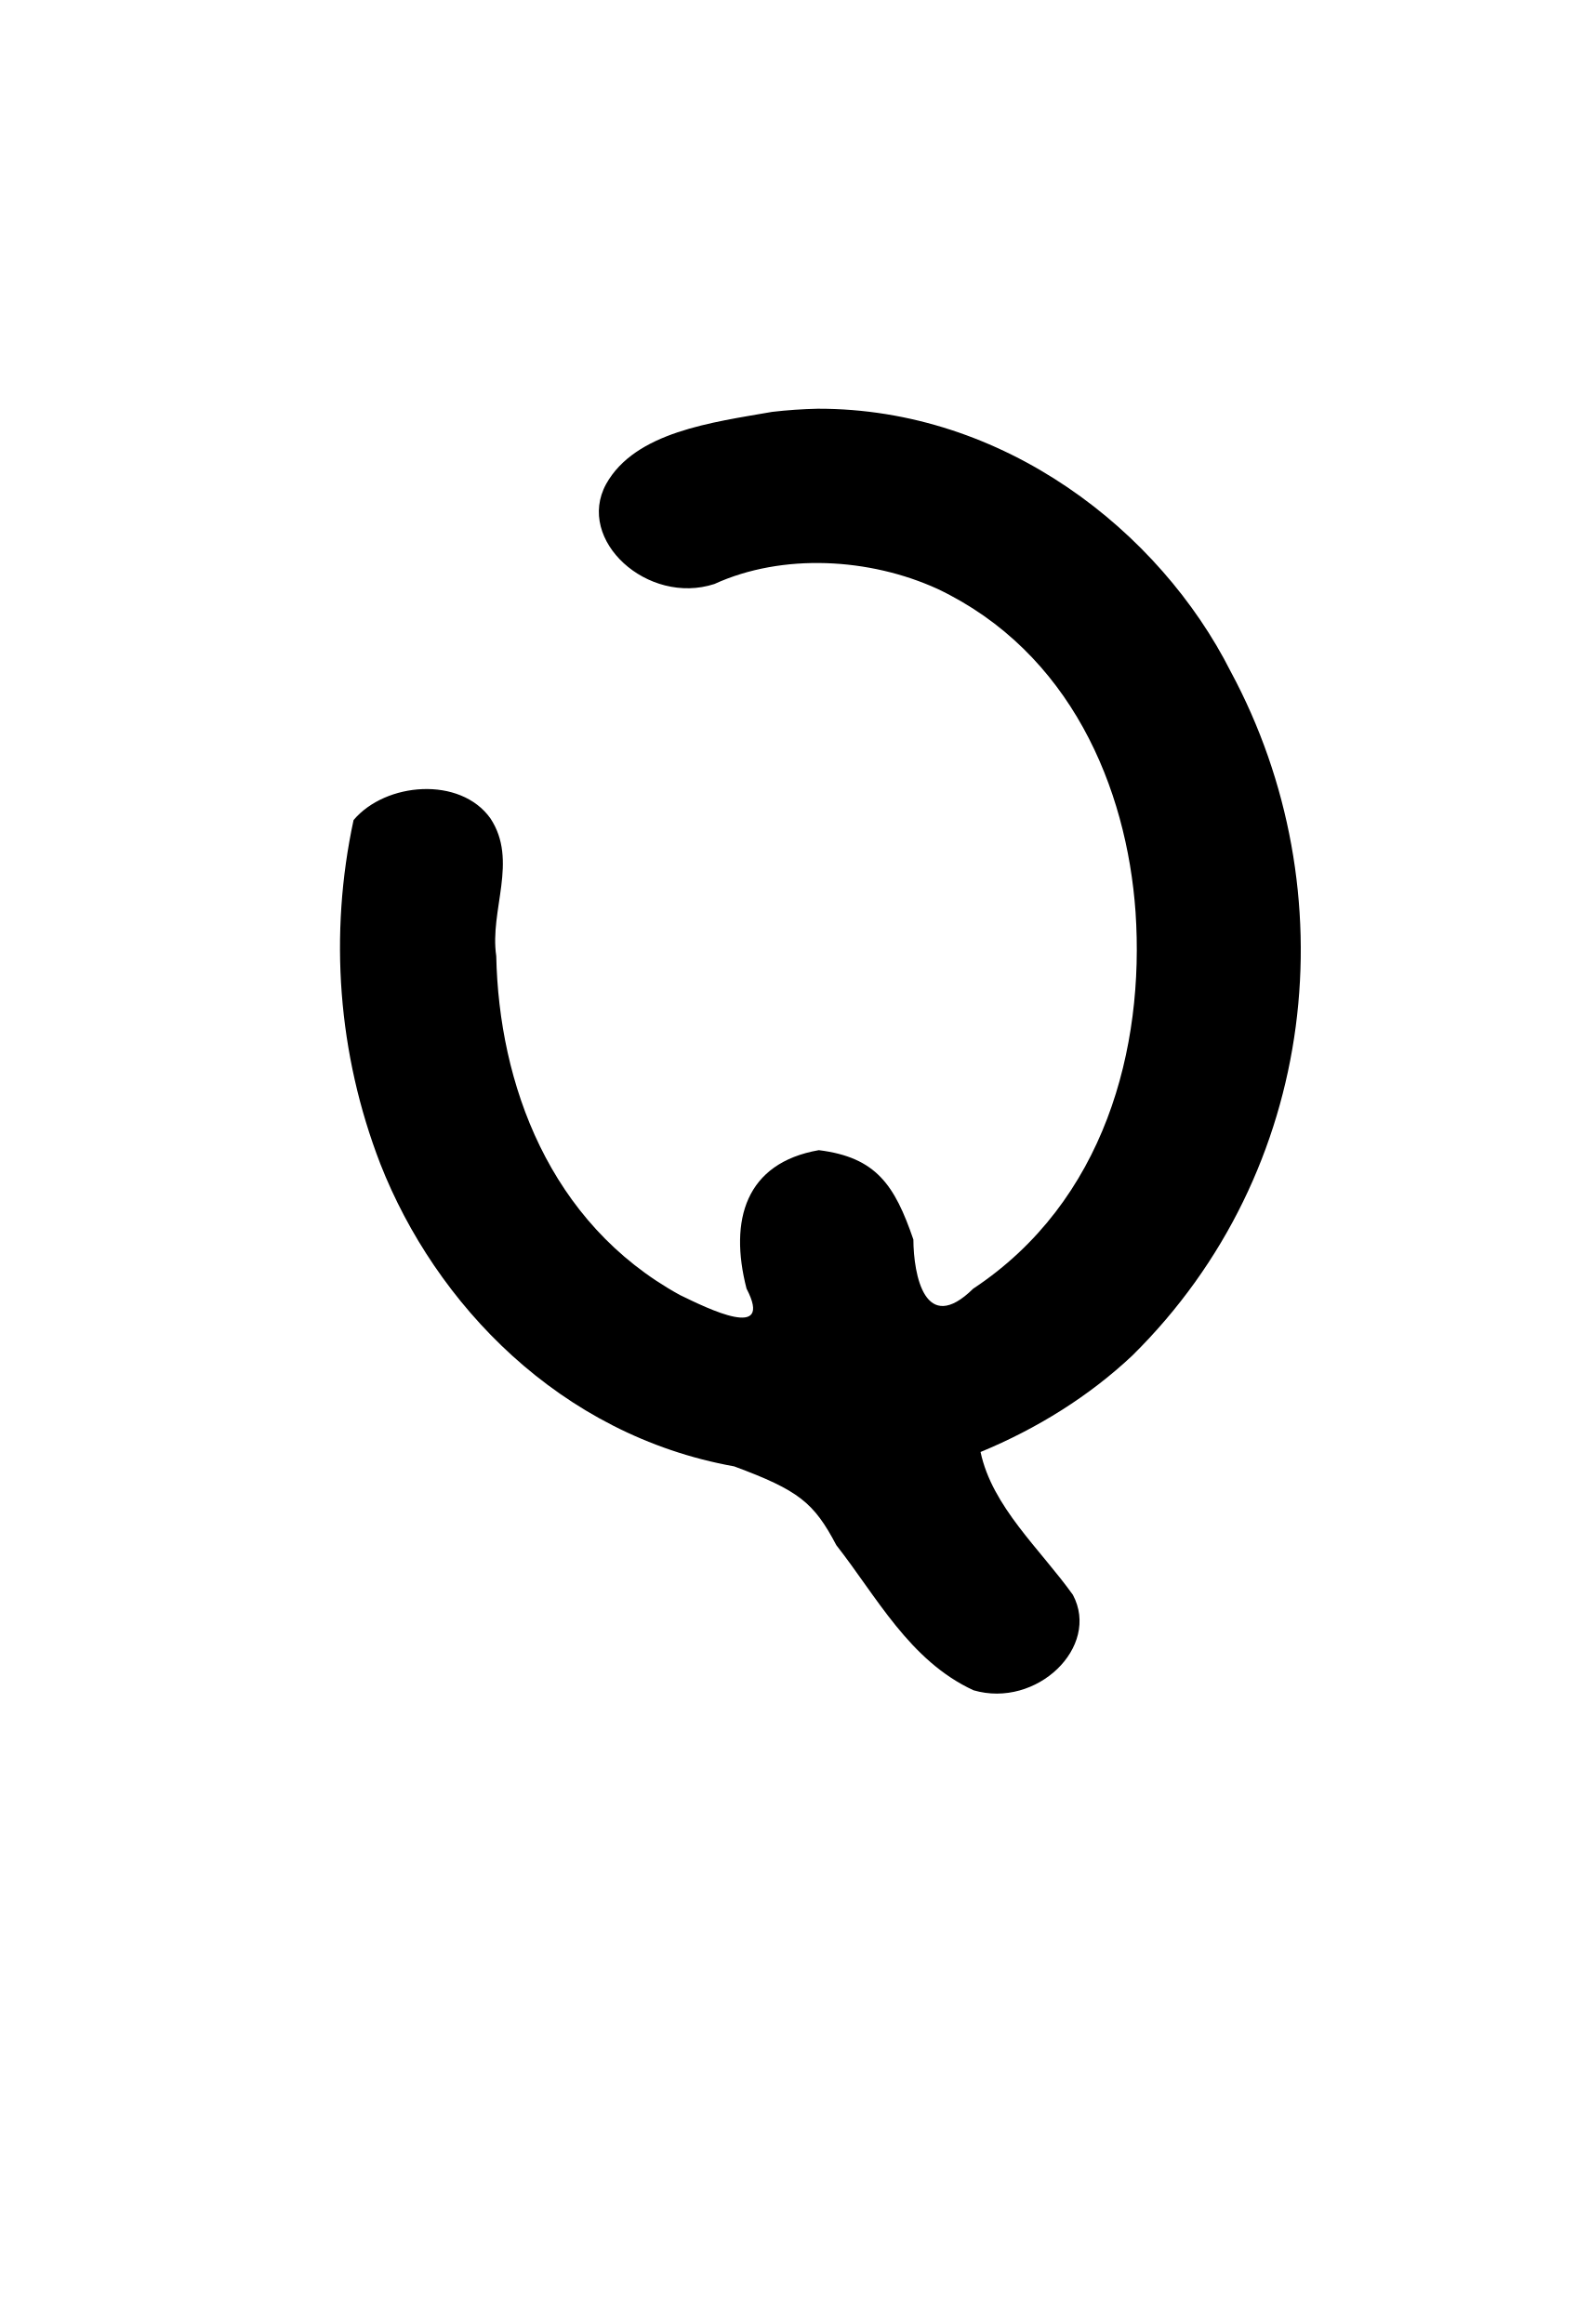
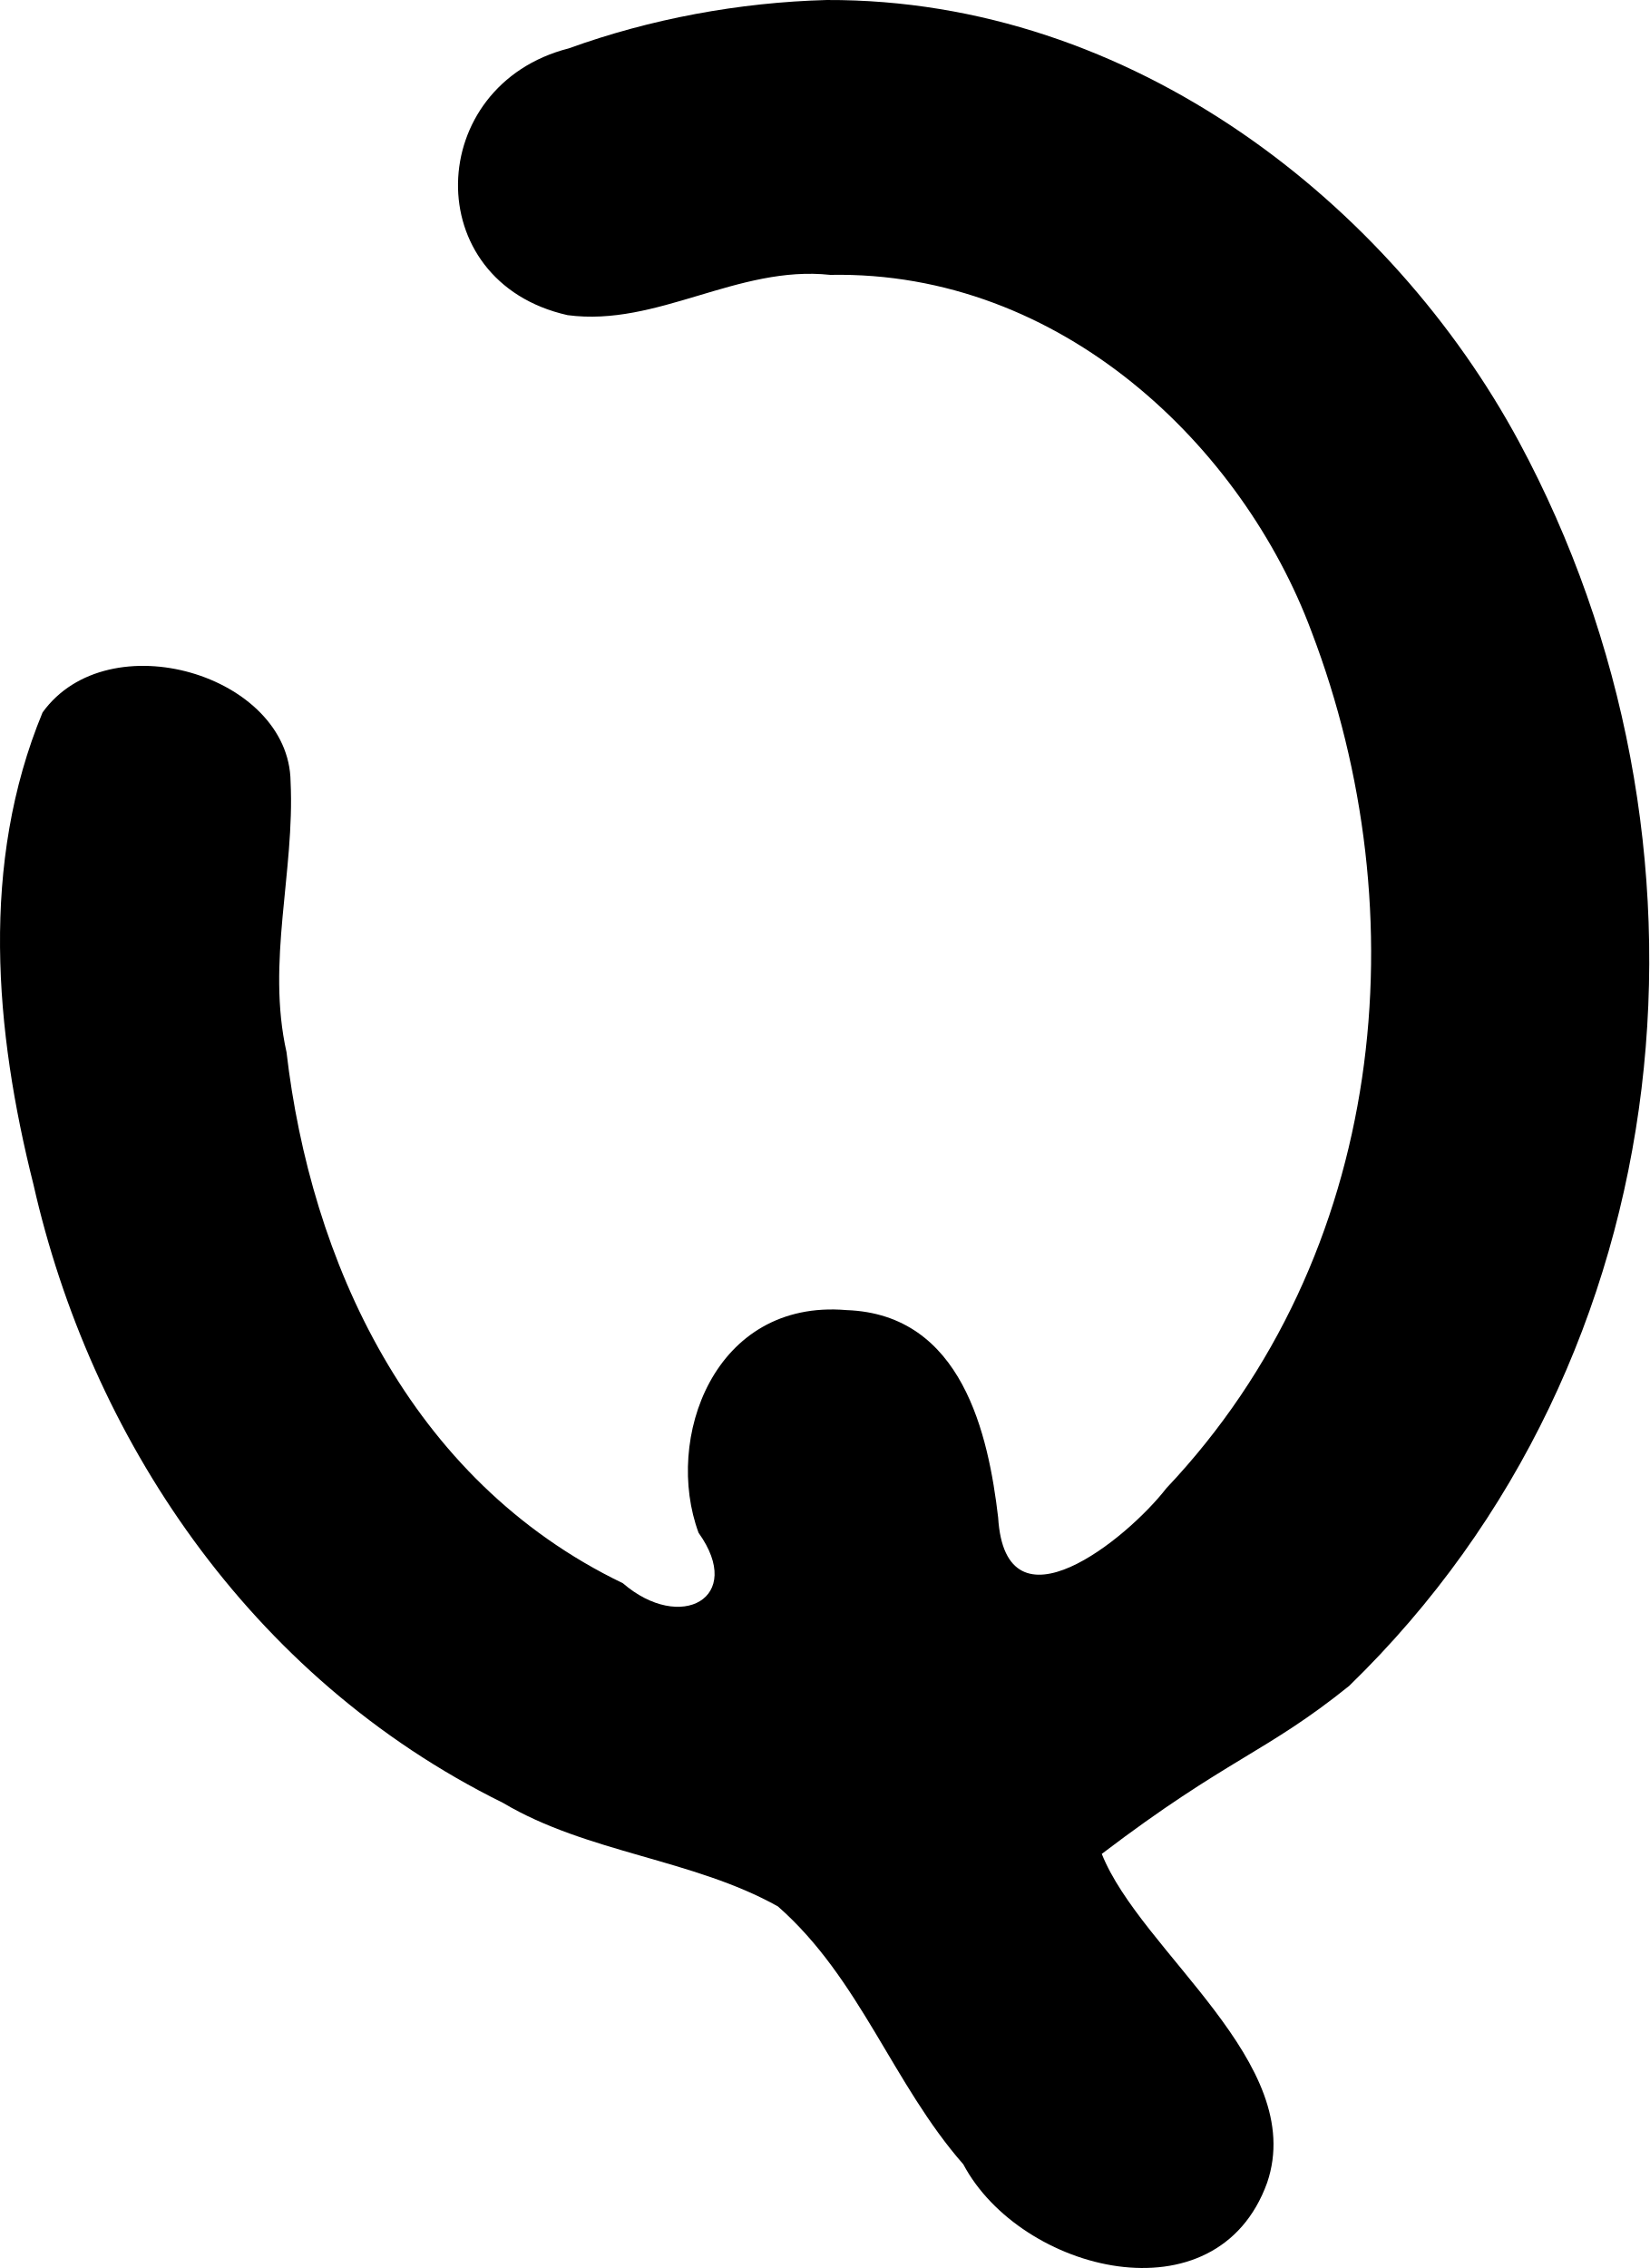
- <svg xmlns="http://www.w3.org/2000/svg" version="1.1" width="820px" height="1210px" style="shape-rendering:geometricPrecision; text-rendering:geometricPrecision; image-rendering:optimizeQuality; fill-rule:evenodd; clip-rule:evenodd" id="svg1345">
+ <svg xmlns="http://www.w3.org/2000/svg" version="1.1" width="400" height="550" style="clip-rule:evenodd;fill-rule:evenodd;image-rendering:optimizeQuality;shape-rendering:geometricPrecision;text-rendering:geometricPrecision" id="svg1345">
  <defs id="defs1349" />
-   <g id="g1343" transform="matrix(0.6450145,0,0,0.5548342,156.3106,213.0823)">
-     <path style="opacity:1" fill="#000000" d="M 417.5,-0.5 C 567.925,-0.918 693.636,114.286 750.926,246.25 845.977,451.575 822.164,715.105 671.492,887.992 637.024,925.721 595.039,956.398 549,978.5 c 9.387,51.389 48.063,91.028 74.51,134.029 22.435,48.849 -29.237,106.888 -80.227,89.563 -51.753,-27.814 -78.232,-88.165 -110.674,-136.13 -18.119,-39.997 -30.243,-51.462 -82.443,-73.967 C 209.285,962.614 108.924,839.311 64.626,708.215 30.209,604.788 23.162,492.614 43,385.5 c 25.822,-35.575 86.041,-41.359 110.441,-1.588 22.629,39.826 -0.803,86.077 4.709,129.137 2.117,119.473 42.57,250.594 148.136,318.093 22.844,12.915 76.068,43.494 53.85,-5.954 -14.247,-64.33 -0.797,-117.892 58.335,-129.93 46.303,6.708 61.203,32.699 76.314,83.855 0.153,33.151 9.32,90.651 48.279,46.135 C 649.3,743.453 681.509,599.461 674.076,471.775 667.006,355.343 621.597,227.882 514.274,168.57 459.644,139.566 389.358,134.683 334.183,163.994 280.404,184.322 222.108,122.918 246.789,70.247 270.297,21.12 332.659,12.27 380.839,2.447 392.993,0.793 405.239,-0.18 417.5,-0.5 Z" id="path1341" />
+   <g id="g1343" transform="matrix(0.6450145,0,0,0.5548342,-16.85638,0.2787853)">
+     <path style="opacity:1;stroke-width:0.809" fill="#000000" d="m 336.987,-0.5 c 115.471,-0.496 212.484,89.941 260.281,193.024 80.202,173.162 64.036,399.469 -63.844,543.845 -31.411,29.399 -45.513,31.459 -93.009,73.418 14.739,42.96 77.464,91.397 62.193,143.67 -18.89,61.062 -92.752,39.12 -114.253,-7.983 -26.607,-35.283 -38.785,-81.147 -69.721,-112.734 C 286.802,812.024 246.939,809.387 215.252,787.48 119.217,732.398 59.971,626.529 38.734,517.313 24.107,449.878 18.653,376.863 42.135,310.897 c 24.73,-39.934 92.761,-16.496 93.262,30.226 1.629,39.437 -9.156,78.799 -1.528,118.251 9.044,90.249 45.61,186.838 126.467,232.115 21.698,21.768 46.04,6.489 28.474,-22.032 -13.046,-40.955 5.697,-102.286 55.648,-97.344 43.607,1.82 53.347,54.649 56.99,90.64 2.763,52.64 48.614,9.232 63.256,-12.793 82.985,-102 95.046,-251.237 54.55,-374.482 C 493.485,195.067 425.47,117.722 338.316,119.64 303.511,115.283 273.282,142.463 239.543,137.24 183.331,122.554 185.762,36.727 240.007,20.637 270.579,7.774 304.011,0.523 336.987,-0.5 Z" id="path1341" />
  </g>
</svg>
